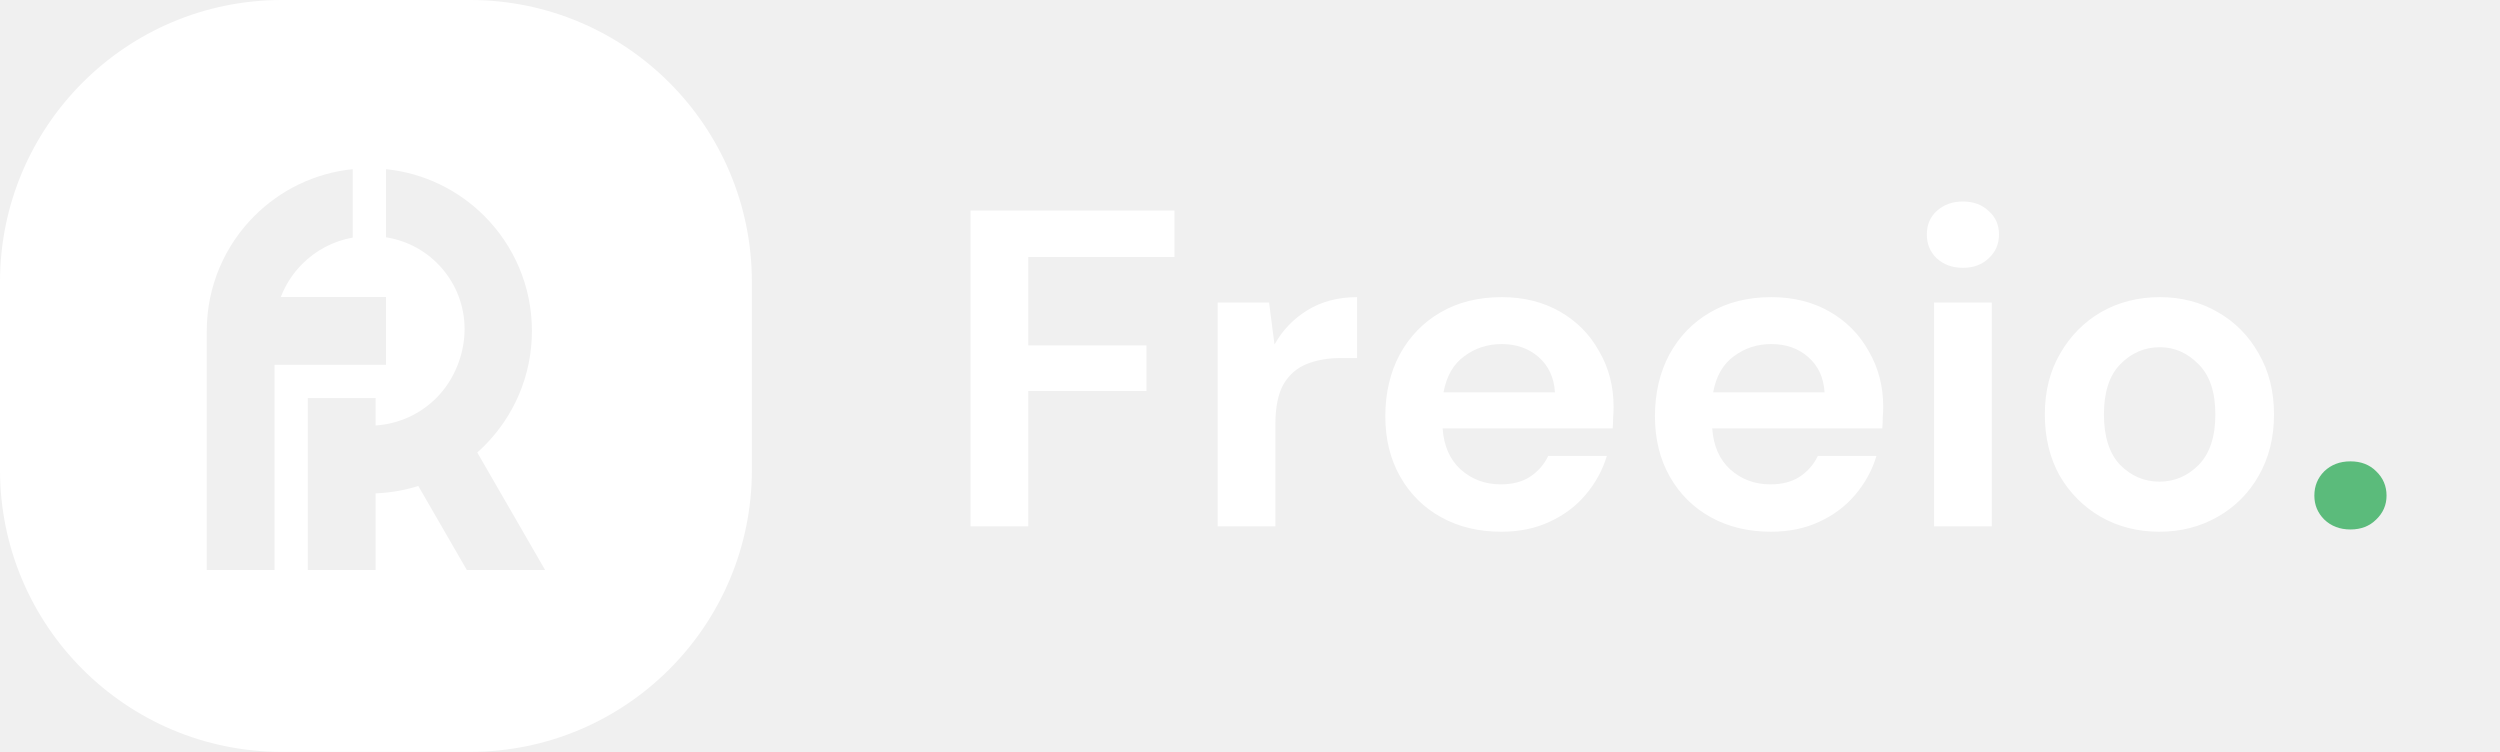
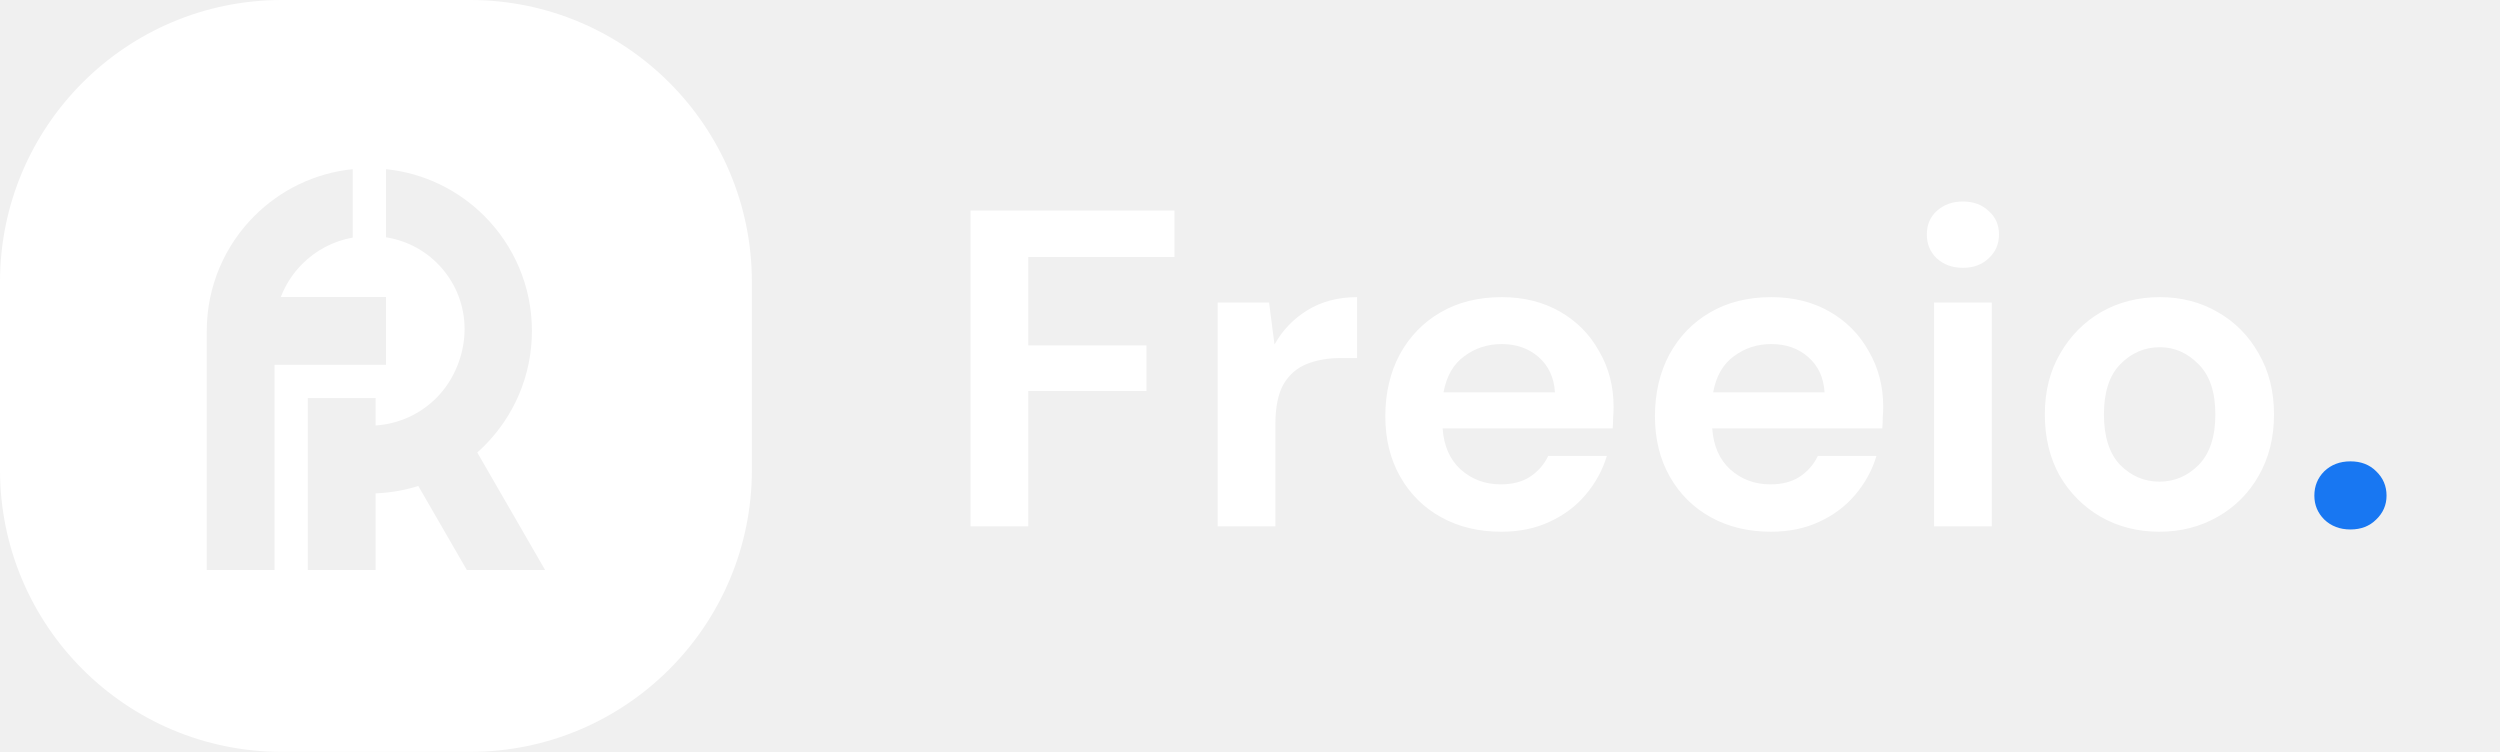
<svg xmlns="http://www.w3.org/2000/svg" width="133" height="40" viewBox="0 0 133 40" fill="none">
  <path fill-rule="evenodd" clip-rule="evenodd" d="M0 15C0 6.716 6.716 0 15 0H25C33.284 0 40 6.716 40 15V25C40 33.284 33.284 40 25 40H15C6.716 40 0 33.284 0 25V15ZM18.765 12.639C17.727 12.823 16.798 13.324 16.084 14.039C15.588 14.535 15.194 15.134 14.939 15.801H20.534V19.408H14.939H14.607V24.631V30.325H11V17.605C11 15.217 11.969 13.054 13.534 11.489C14.903 10.12 16.73 9.207 18.765 9V12.639ZM20.534 9V12.624C22.902 12.99 24.716 15.037 24.716 17.507C24.716 18.849 24.165 20.22 23.215 21.17C22.376 22.009 21.242 22.553 19.983 22.636V21.177H16.376V21.439V25.612V30.325H19.983V26.247C20.821 26.215 21.629 26.063 22.39 25.809C22.345 25.824 22.3 25.839 22.254 25.854L24.836 30.325H29L25.391 24.073C25.358 24.101 25.326 24.129 25.294 24.157C25.456 24.017 25.613 23.871 25.765 23.72C27.33 22.155 28.298 19.992 28.298 17.605C28.298 15.216 27.33 13.054 25.765 11.489C24.395 10.12 22.569 9.207 20.534 9ZM25.263 24.183C25.273 24.174 25.283 24.166 25.294 24.157C25.283 24.166 25.273 24.174 25.263 24.183Z" fill="white" />
  <path d="M51.632 28V11.2H62.48V13.672H54.704V18.376H60.992V20.8H54.704V28H51.632ZM64.779 28V16.096H67.515L67.803 18.328C68.235 17.56 68.819 16.952 69.555 16.504C70.307 16.04 71.187 15.808 72.195 15.808V19.048H71.331C70.659 19.048 70.059 19.152 69.531 19.36C69.003 19.568 68.587 19.928 68.283 20.44C67.995 20.952 67.851 21.664 67.851 22.576V28H64.779ZM79.867 28.288C78.667 28.288 77.603 28.032 76.675 27.52C75.747 27.008 75.019 26.288 74.491 25.36C73.963 24.432 73.699 23.36 73.699 22.144C73.699 20.912 73.955 19.816 74.467 18.856C74.995 17.896 75.715 17.152 76.627 16.624C77.555 16.08 78.643 15.808 79.891 15.808C81.059 15.808 82.091 16.064 82.987 16.576C83.883 17.088 84.579 17.792 85.075 18.688C85.587 19.568 85.843 20.552 85.843 21.64C85.843 21.816 85.835 22 85.819 22.192C85.819 22.384 85.811 22.584 85.795 22.792H76.747C76.811 23.72 77.131 24.448 77.707 24.976C78.299 25.504 79.011 25.768 79.843 25.768C80.467 25.768 80.987 25.632 81.403 25.36C81.835 25.072 82.155 24.704 82.363 24.256H85.483C85.259 25.008 84.883 25.696 84.355 26.32C83.843 26.928 83.203 27.408 82.435 27.76C81.683 28.112 80.827 28.288 79.867 28.288ZM79.891 18.304C79.139 18.304 78.475 18.52 77.899 18.952C77.323 19.368 76.955 20.008 76.795 20.872H82.723C82.675 20.088 82.387 19.464 81.859 19C81.331 18.536 80.675 18.304 79.891 18.304ZM94.211 28.288C93.011 28.288 91.947 28.032 91.019 27.52C90.091 27.008 89.363 26.288 88.835 25.36C88.307 24.432 88.043 23.36 88.043 22.144C88.043 20.912 88.299 19.816 88.811 18.856C89.339 17.896 90.059 17.152 90.971 16.624C91.899 16.08 92.987 15.808 94.235 15.808C95.403 15.808 96.435 16.064 97.331 16.576C98.227 17.088 98.923 17.792 99.419 18.688C99.931 19.568 100.187 20.552 100.187 21.64C100.187 21.816 100.179 22 100.163 22.192C100.163 22.384 100.155 22.584 100.139 22.792H91.091C91.155 23.72 91.475 24.448 92.051 24.976C92.643 25.504 93.355 25.768 94.187 25.768C94.811 25.768 95.331 25.632 95.747 25.36C96.179 25.072 96.499 24.704 96.707 24.256H99.827C99.603 25.008 99.227 25.696 98.699 26.32C98.187 26.928 97.547 27.408 96.779 27.76C96.027 28.112 95.171 28.288 94.211 28.288ZM94.235 18.304C93.483 18.304 92.819 18.52 92.243 18.952C91.667 19.368 91.299 20.008 91.139 20.872H97.067C97.019 20.088 96.731 19.464 96.203 19C95.675 18.536 95.019 18.304 94.235 18.304ZM104.427 14.248C103.867 14.248 103.403 14.08 103.035 13.744C102.683 13.408 102.507 12.984 102.507 12.472C102.507 11.96 102.683 11.544 103.035 11.224C103.403 10.888 103.867 10.72 104.427 10.72C104.987 10.72 105.443 10.888 105.795 11.224C106.163 11.544 106.347 11.96 106.347 12.472C106.347 12.984 106.163 13.408 105.795 13.744C105.443 14.08 104.987 14.248 104.427 14.248ZM102.891 28V16.096H105.963V28H102.891ZM114.881 28.288C113.729 28.288 112.689 28.024 111.761 27.496C110.849 26.968 110.121 26.24 109.577 25.312C109.049 24.368 108.785 23.28 108.785 22.048C108.785 20.816 109.057 19.736 109.601 18.808C110.145 17.864 110.873 17.128 111.785 16.6C112.713 16.072 113.753 15.808 114.905 15.808C116.041 15.808 117.065 16.072 117.977 16.6C118.905 17.128 119.633 17.864 120.161 18.808C120.705 19.736 120.977 20.816 120.977 22.048C120.977 23.28 120.705 24.368 120.161 25.312C119.633 26.24 118.905 26.968 117.977 27.496C117.049 28.024 116.017 28.288 114.881 28.288ZM114.881 25.624C115.681 25.624 116.377 25.328 116.969 24.736C117.561 24.128 117.857 23.232 117.857 22.048C117.857 20.864 117.561 19.976 116.969 19.384C116.377 18.776 115.689 18.472 114.905 18.472C114.089 18.472 113.385 18.776 112.793 19.384C112.217 19.976 111.929 20.864 111.929 22.048C111.929 23.232 112.217 24.128 112.793 24.736C113.385 25.328 114.081 25.624 114.881 25.624Z" fill="white" />
-   <path d="M125.044 28.168C124.484 28.168 124.02 27.992 123.652 27.64C123.3 27.288 123.124 26.864 123.124 26.368C123.124 25.856 123.3 25.424 123.652 25.072C124.02 24.72 124.484 24.544 125.044 24.544C125.604 24.544 126.06 24.72 126.412 25.072C126.78 25.424 126.964 25.856 126.964 26.368C126.964 26.864 126.78 27.288 126.412 27.64C126.06 27.992 125.604 28.168 125.044 28.168Z" fill="#5BBB7B" />
+   <path d="M125.044 28.168C124.484 28.168 124.02 27.992 123.652 27.64C123.3 27.288 123.124 26.864 123.124 26.368C123.124 25.856 123.3 25.424 123.652 25.072C124.02 24.72 124.484 24.544 125.044 24.544C125.604 24.544 126.06 24.72 126.412 25.072C126.78 25.424 126.964 25.856 126.964 26.368C126.964 26.864 126.78 27.288 126.412 27.64C126.06 27.992 125.604 28.168 125.044 28.168Z" fill="#1877F2" />
</svg>
